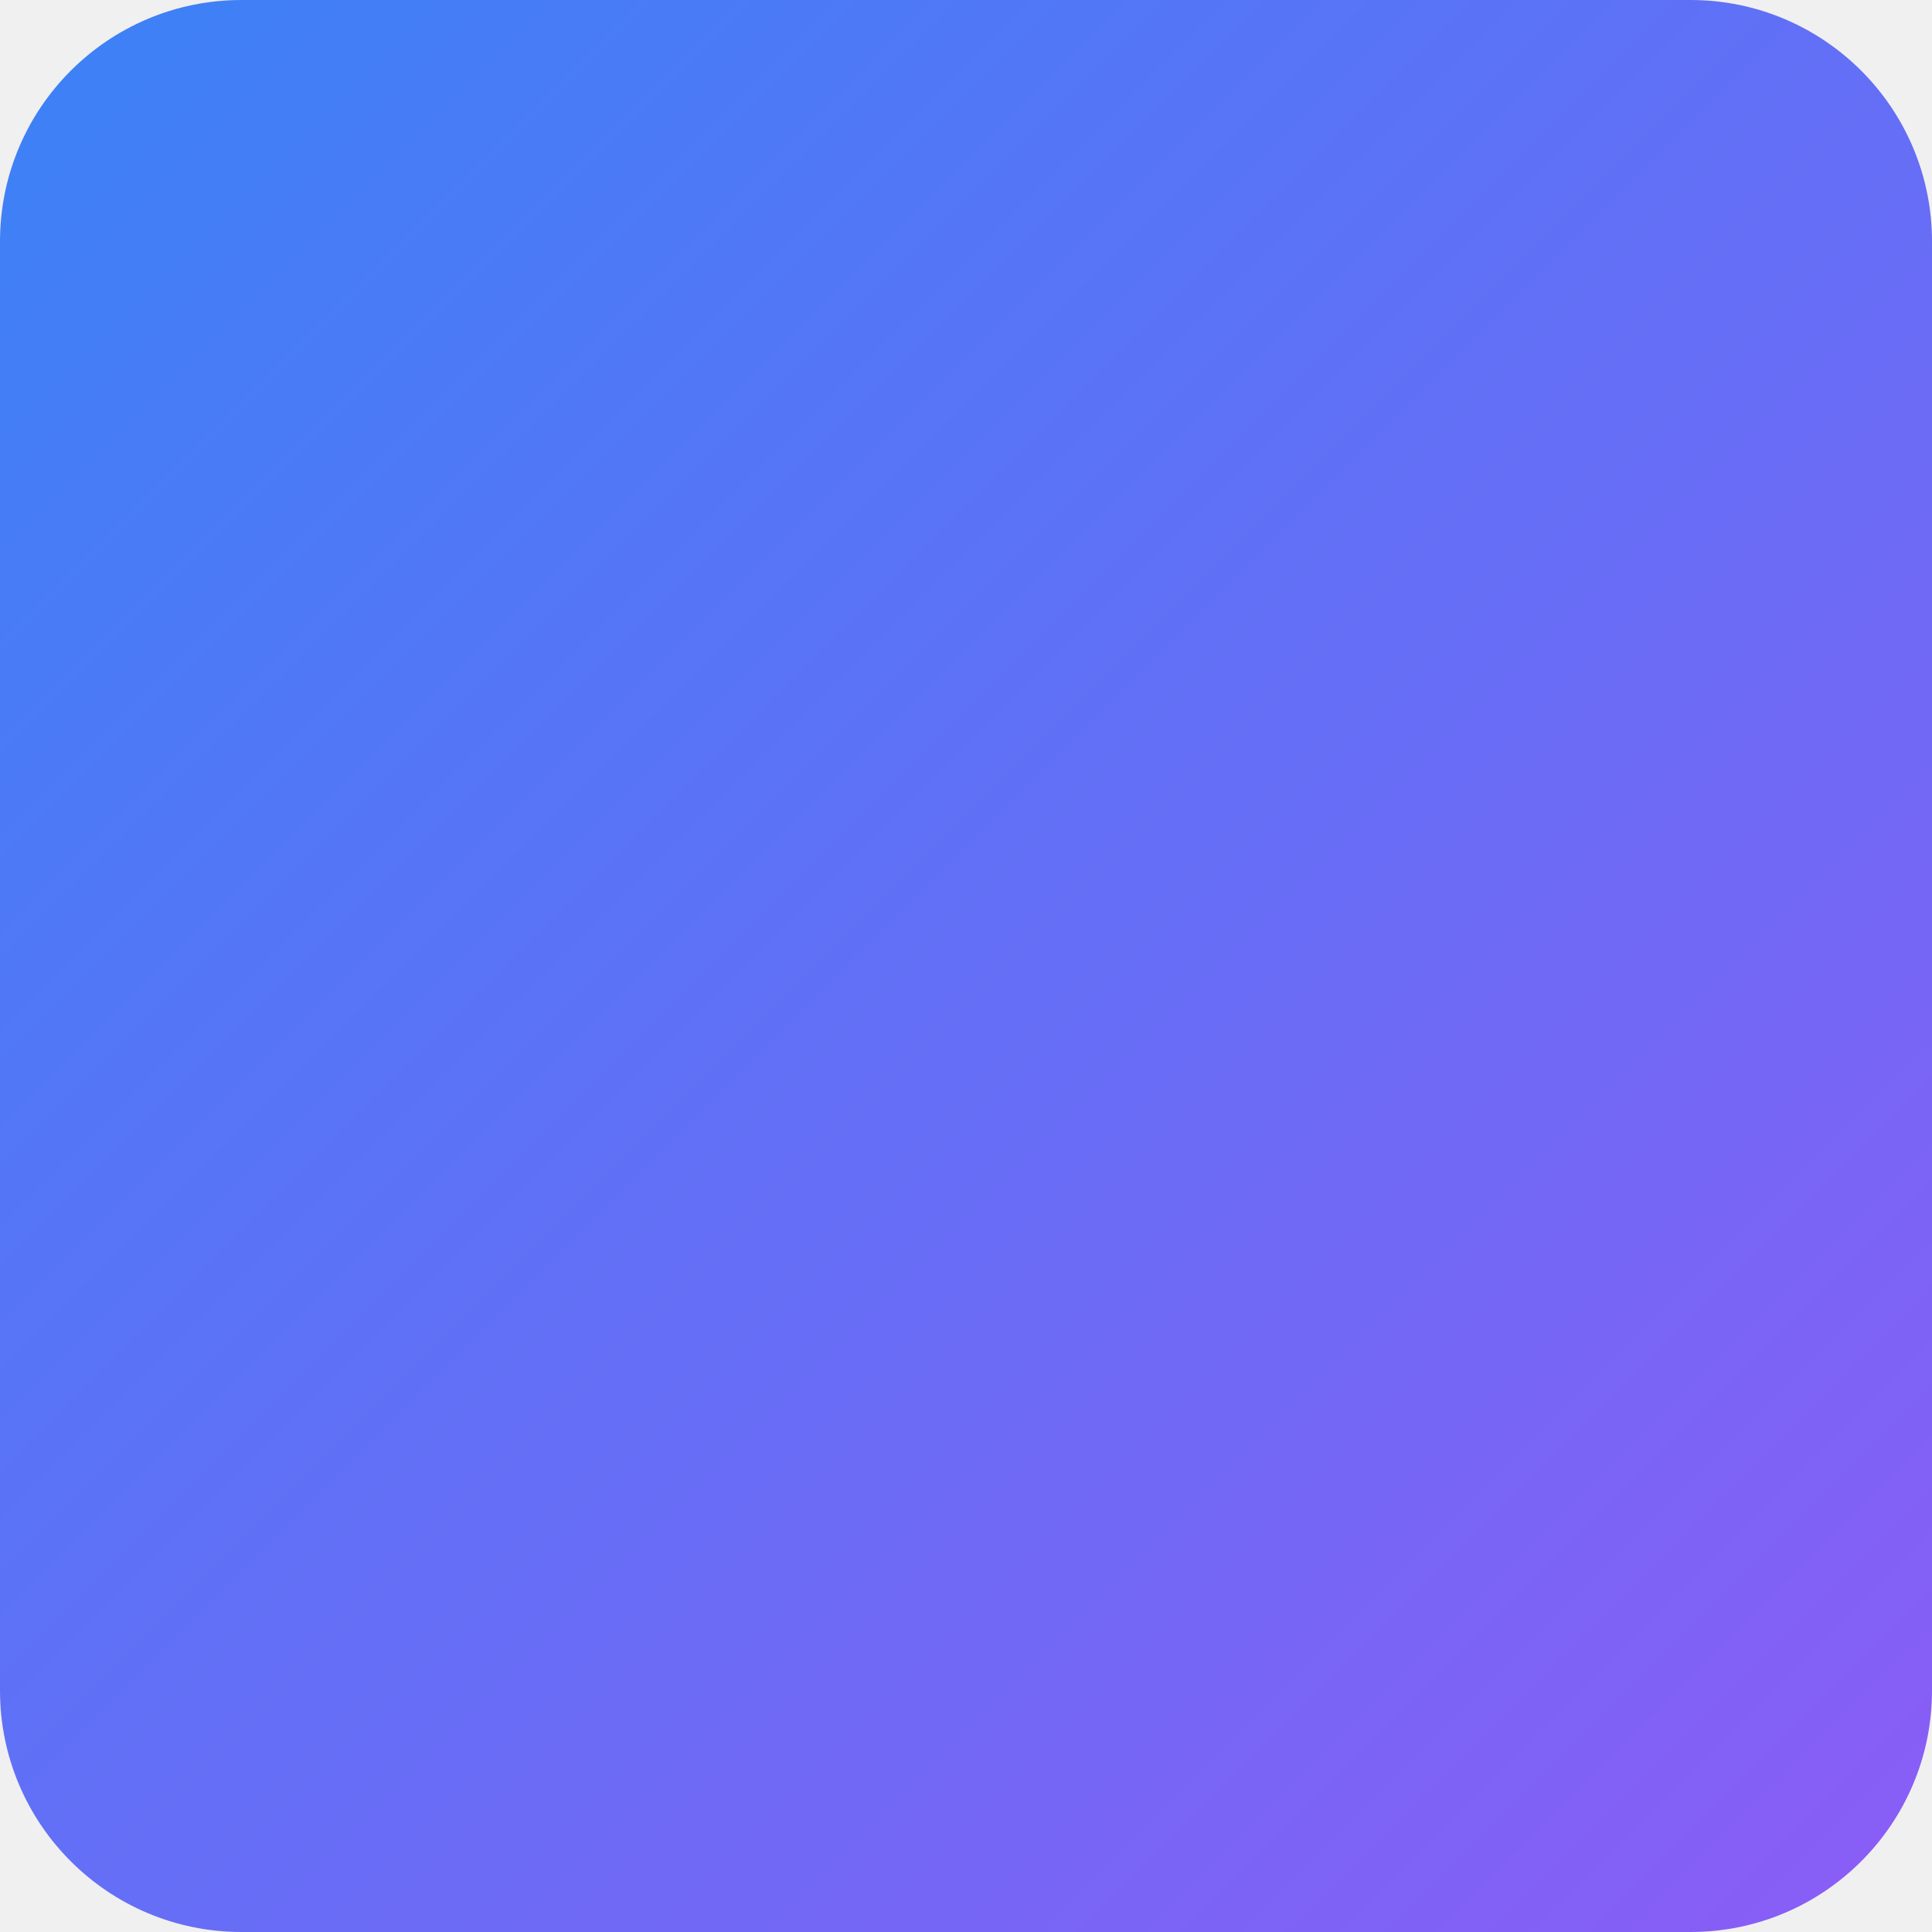
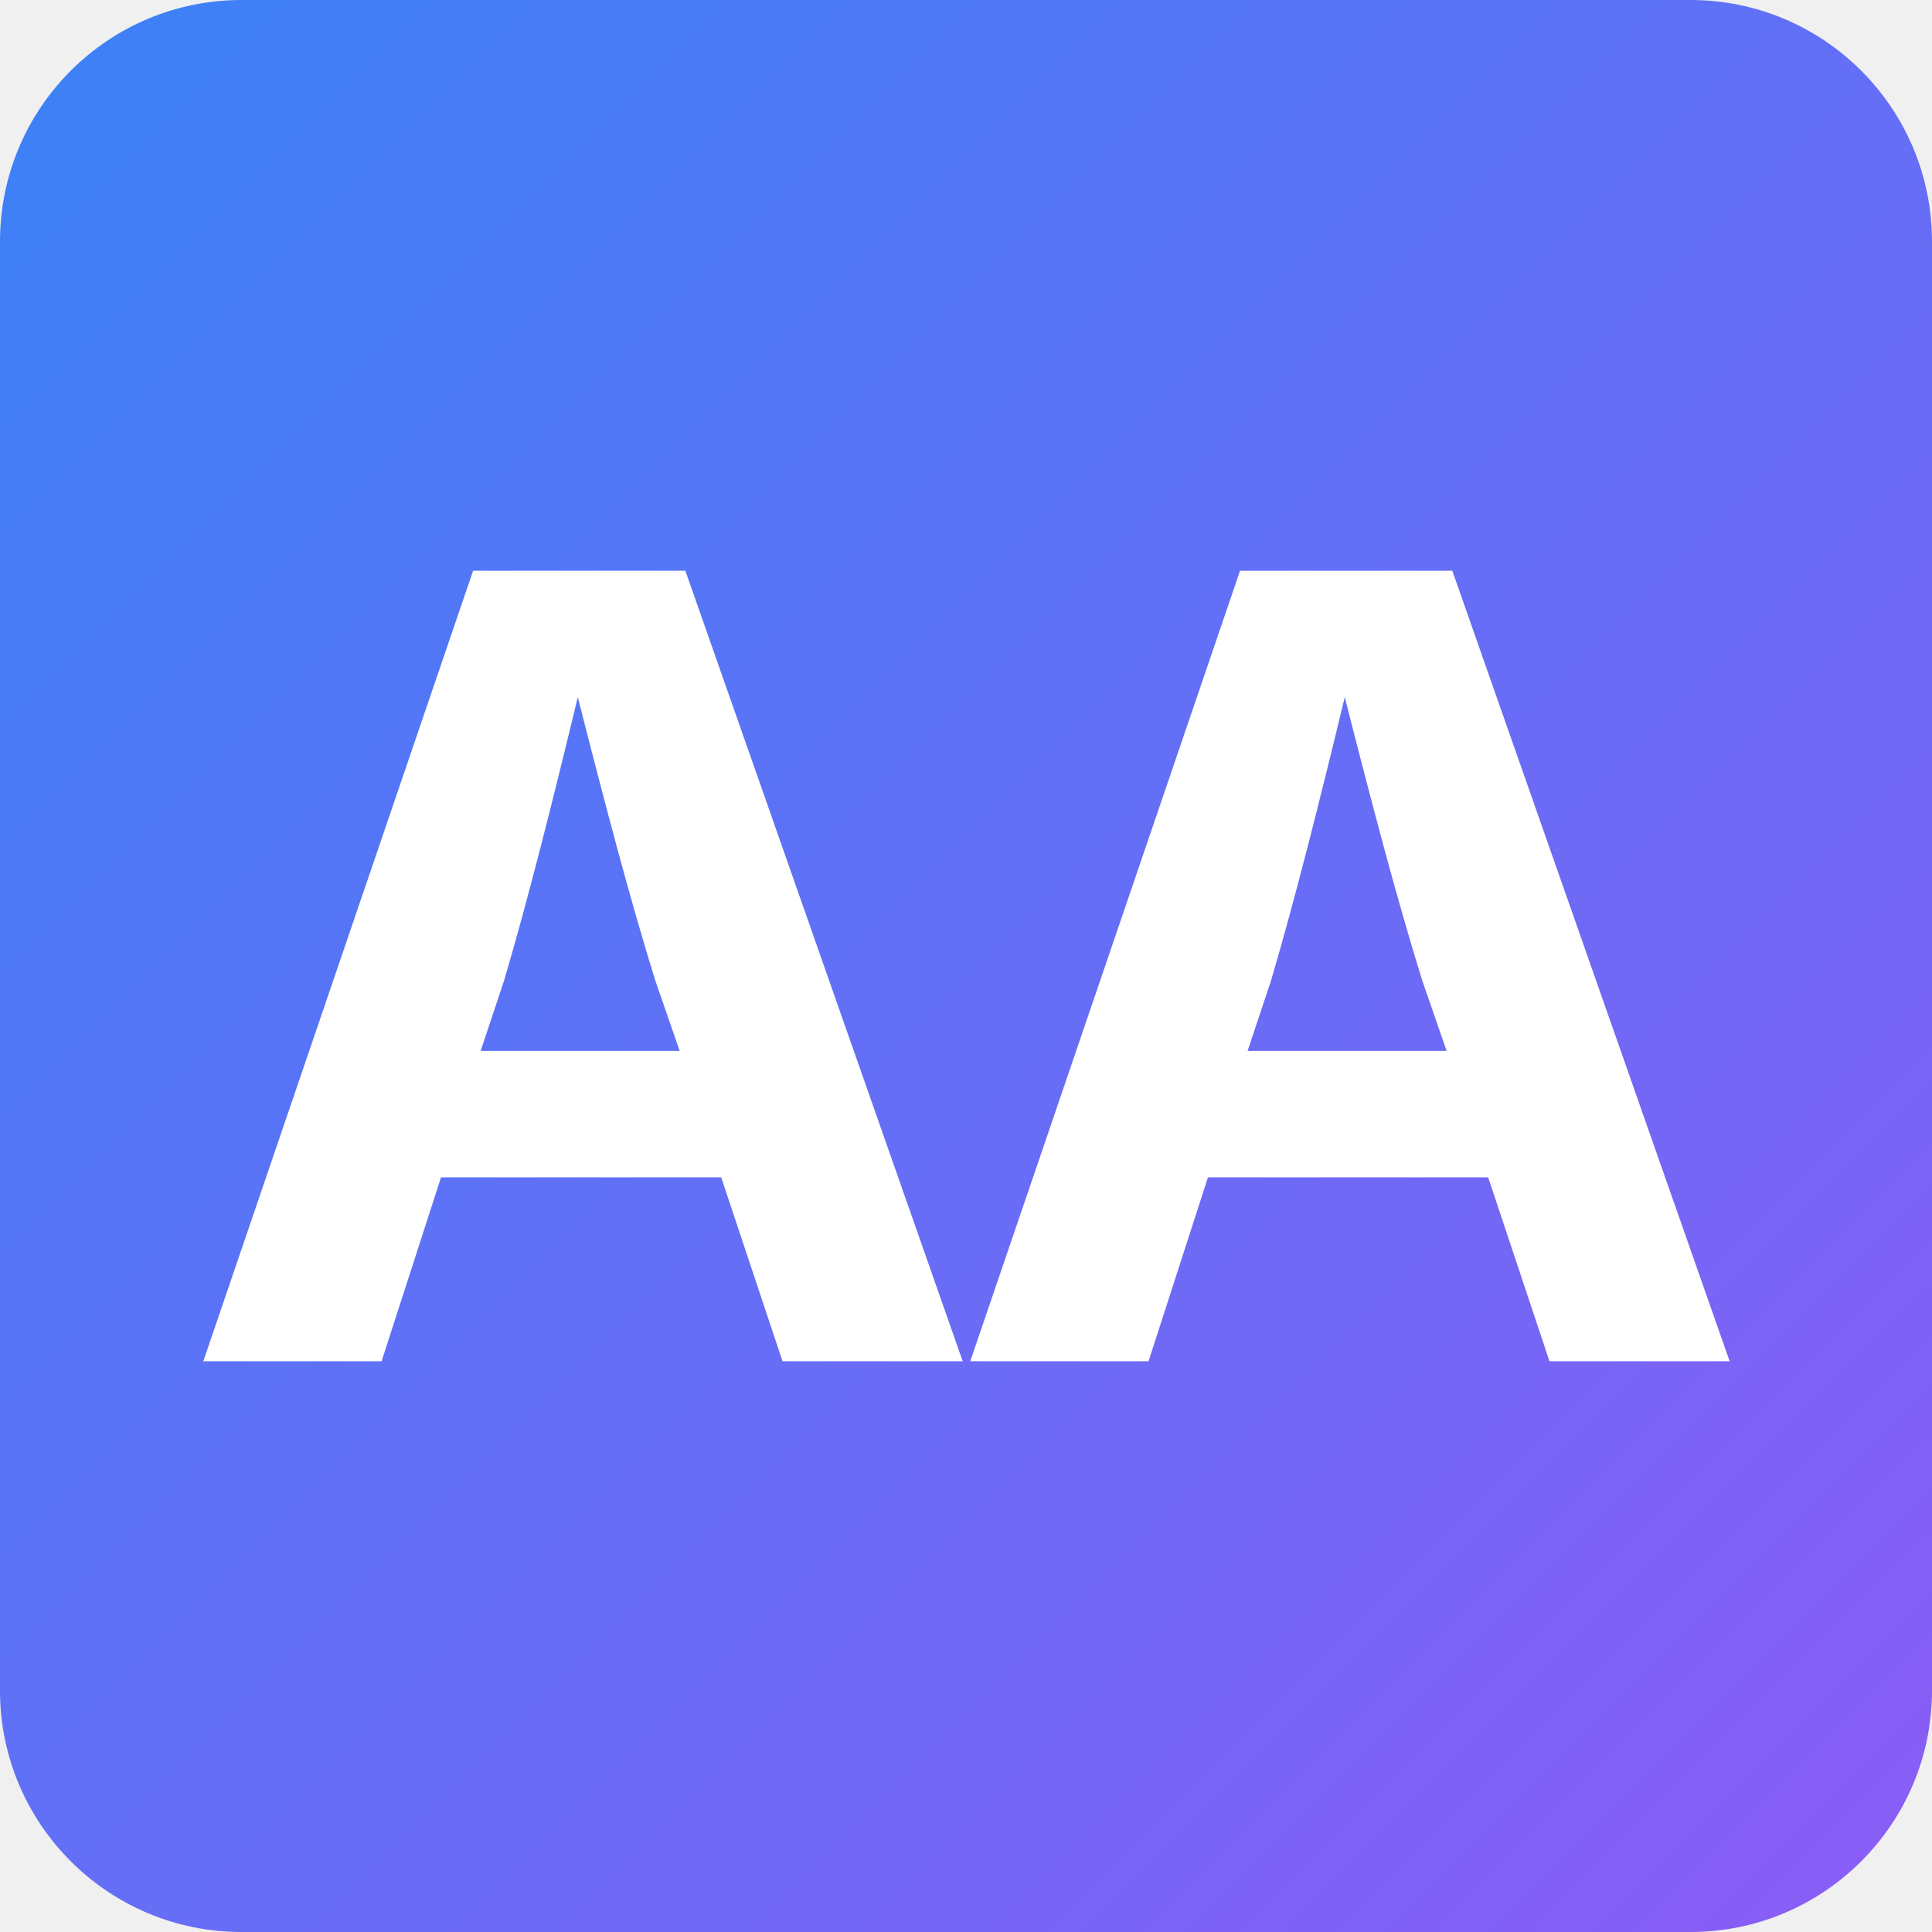
<svg xmlns="http://www.w3.org/2000/svg" width="32" height="32" viewBox="0 0 32 32" role="img" aria-hidden="true">
  <defs>
    <linearGradient id="g" x1="0" y1="0" x2="1" y2="1">
      <stop offset="0%" stop-color="#3B82F6" />
      <stop offset="100%" stop-color="#8B5CF6" />
    </linearGradient>
  </defs>
  <rect x="0" y="0" width="32" height="32" rx="4" ry="4" fill="url(#g)" />
  <text x="16" y="16" text-anchor="middle" dominant-baseline="central" font-family="Inter, system-ui, -apple-system, 'Segoe UI', Roboto, 'Helvetica Neue', Arial, sans-serif" font-weight="700" font-size="18" fill="#FFFFFF" letter-spacing="-1">
-     </text>
+     AA
+   </text>
</svg>
